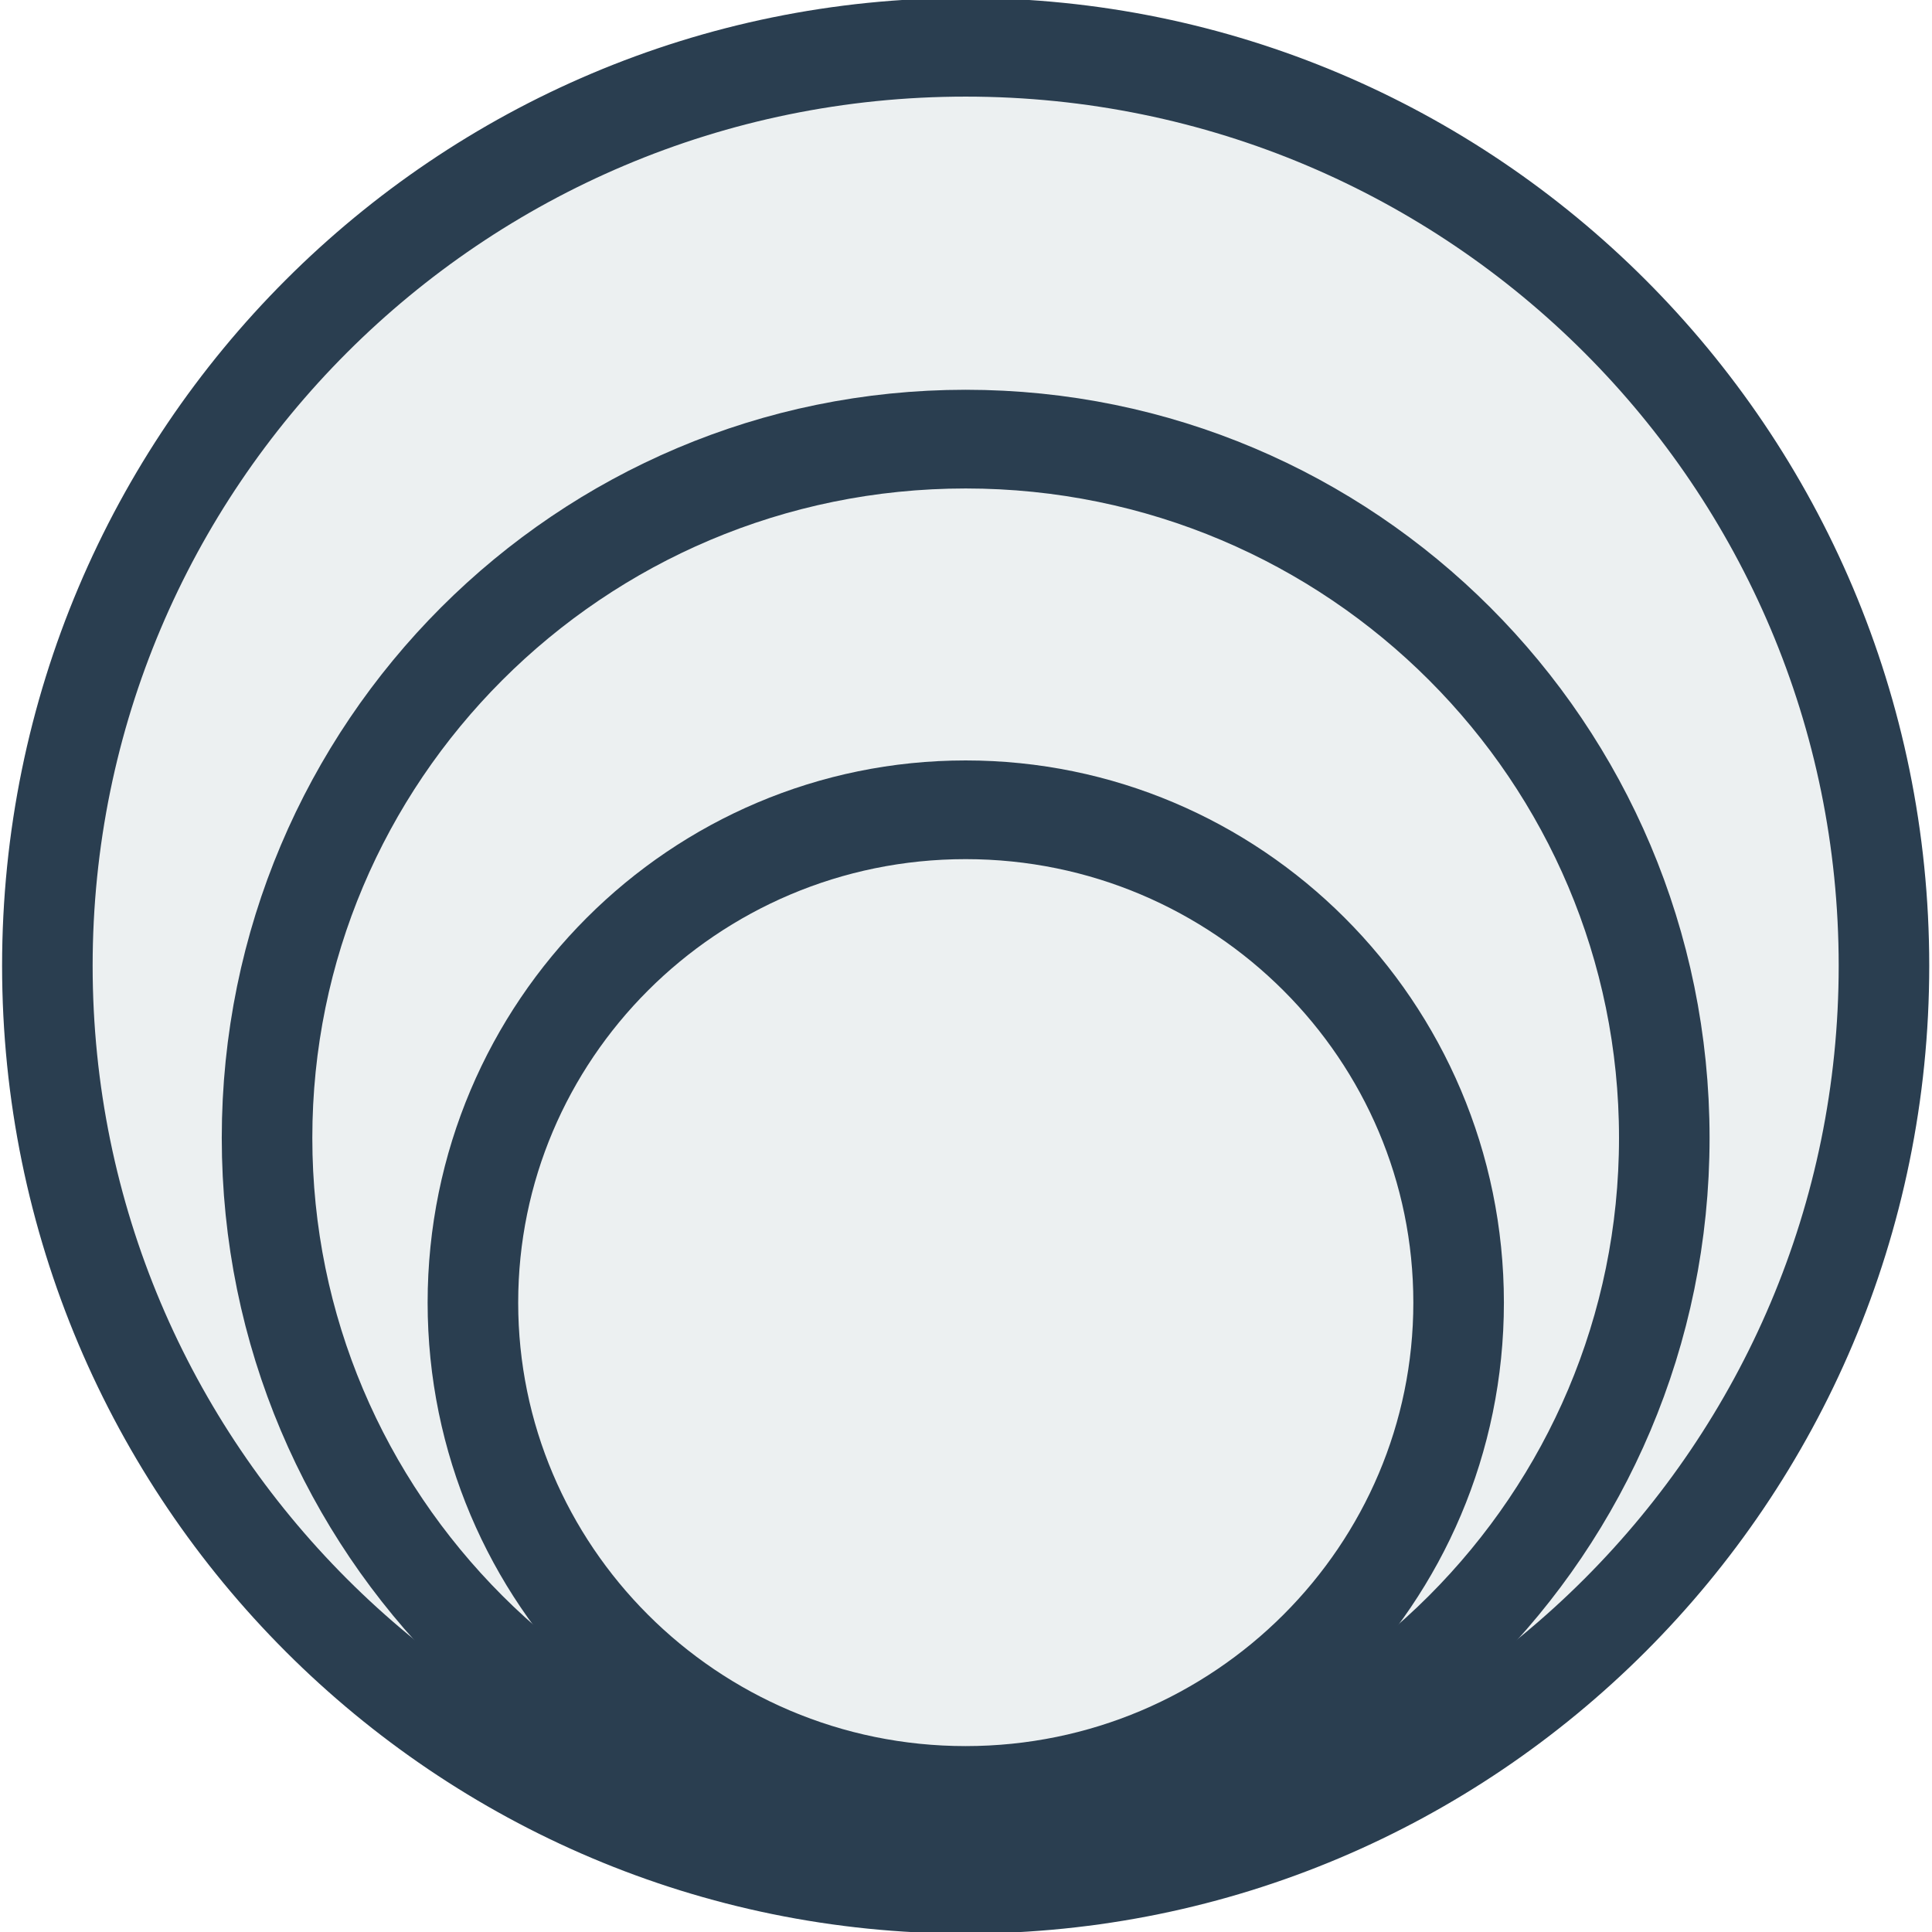
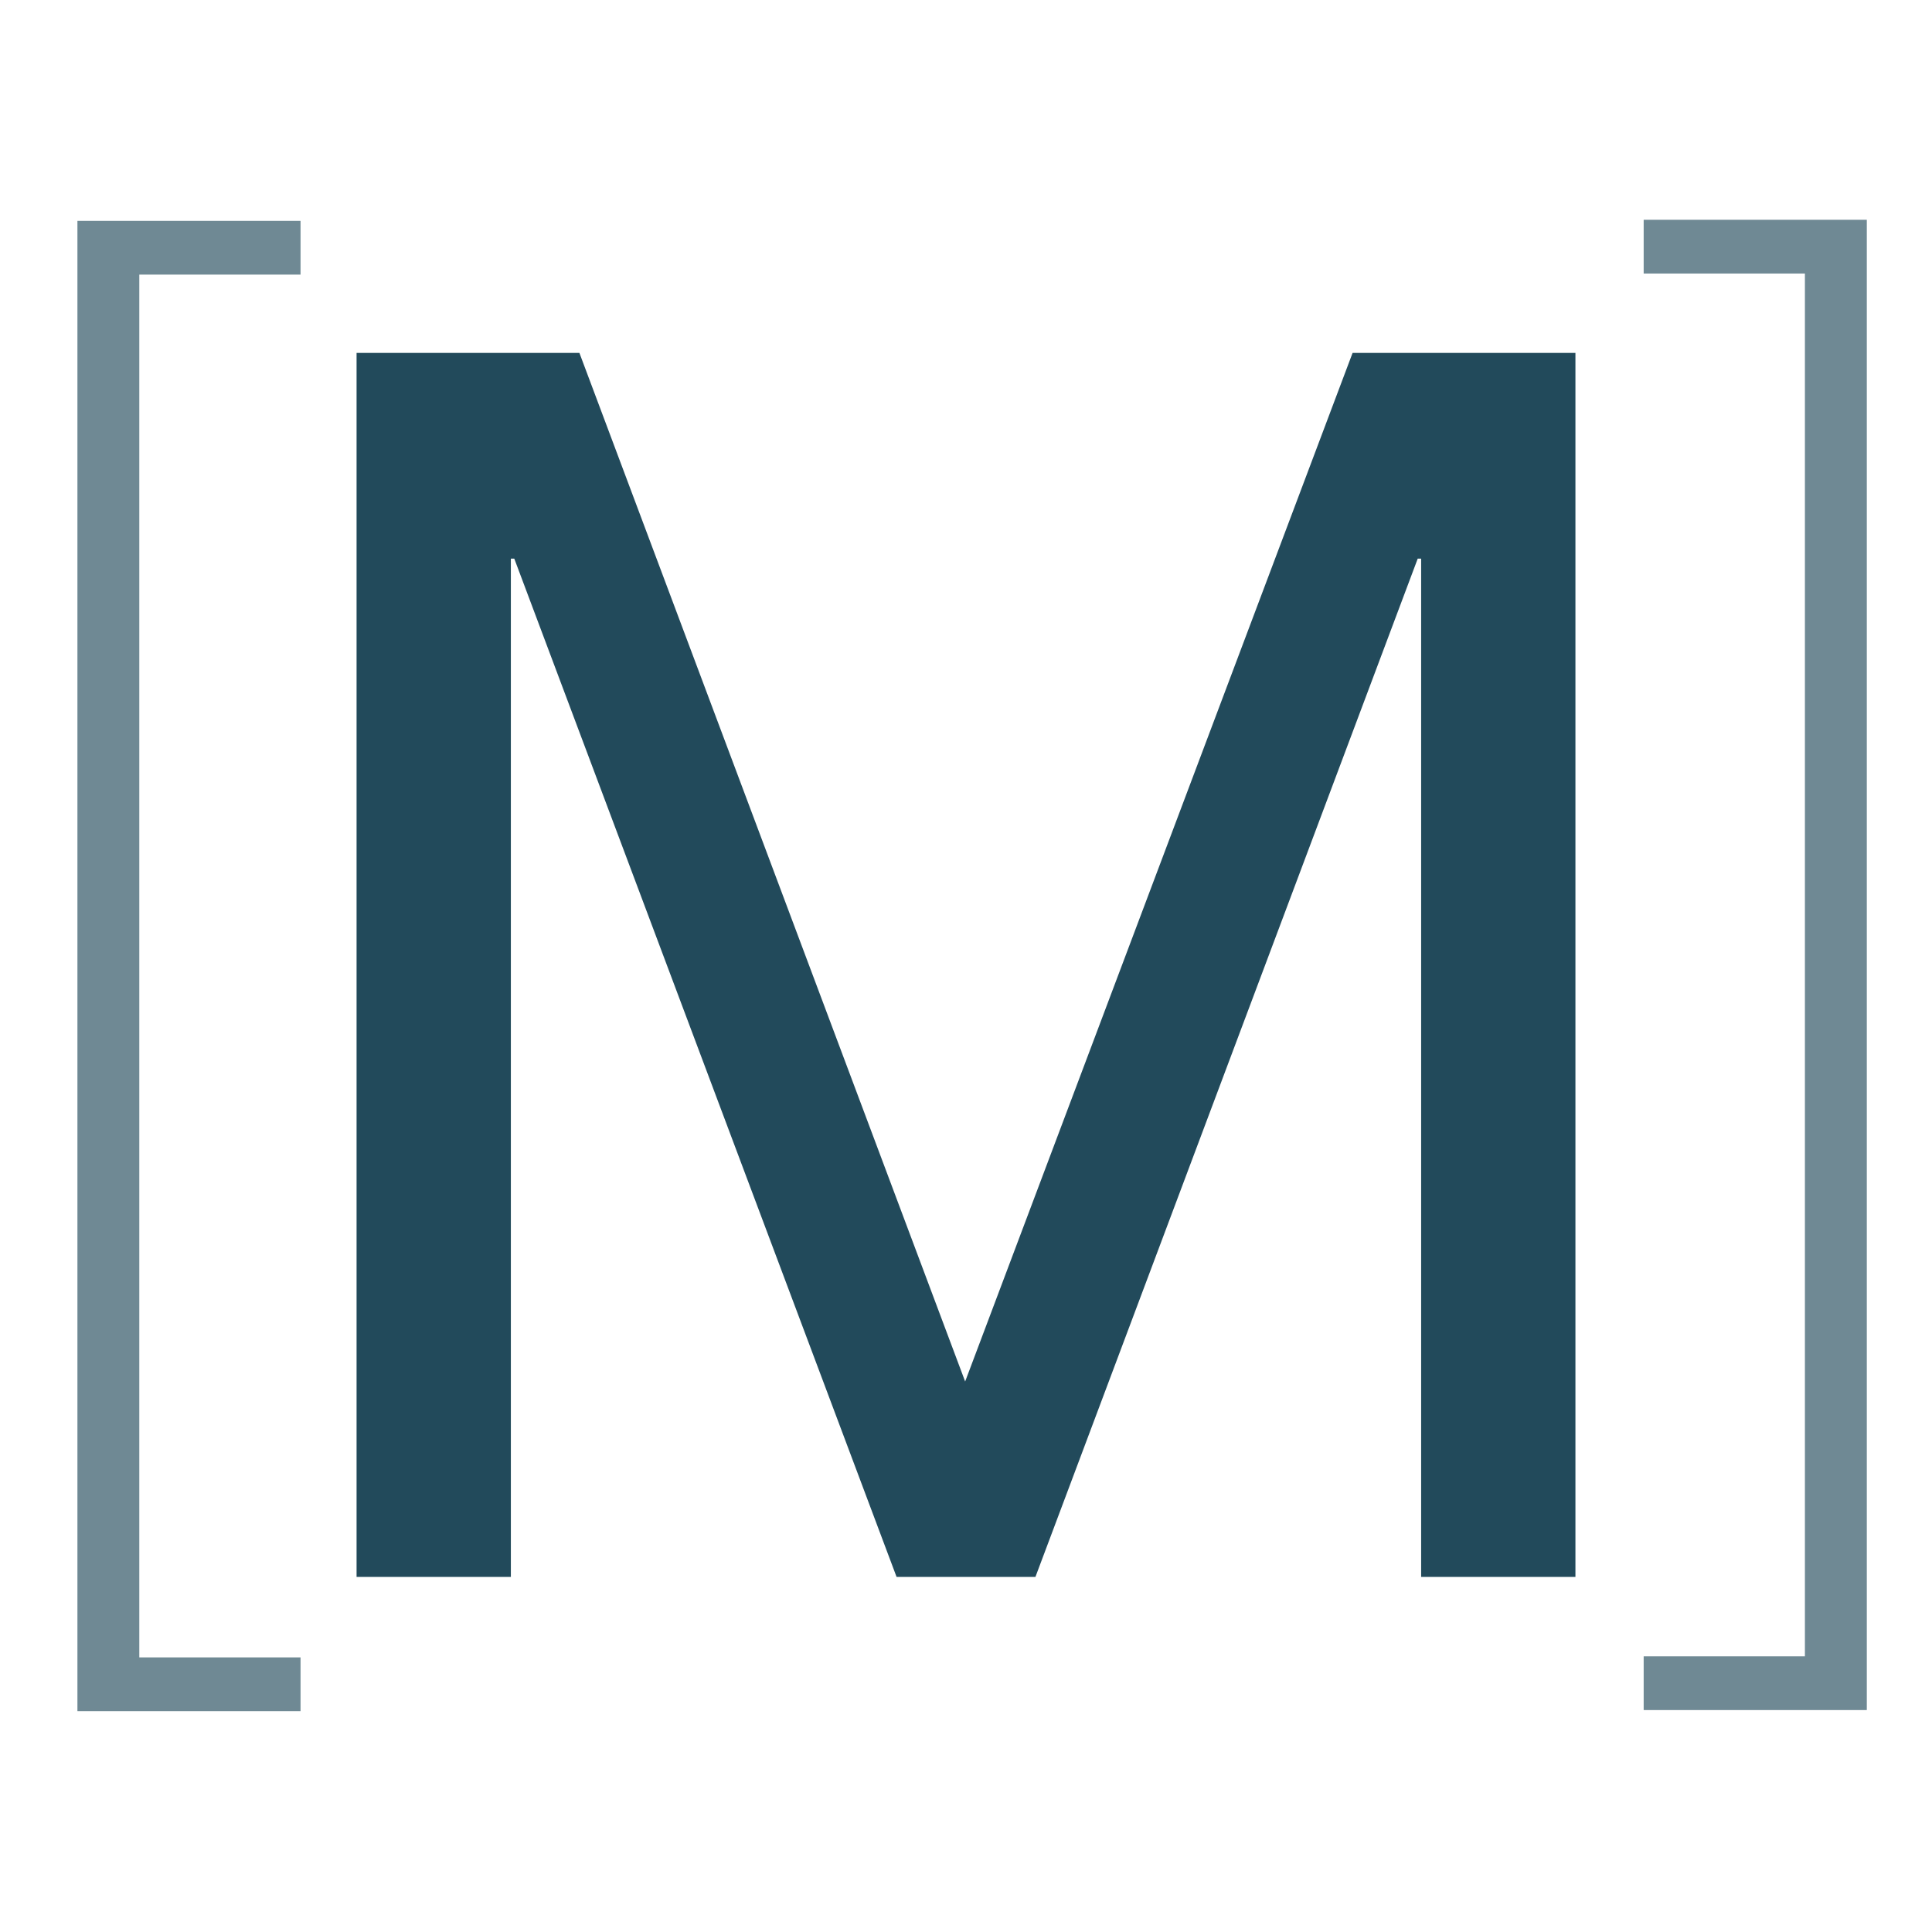
- <svg xmlns="http://www.w3.org/2000/svg" width="100%" height="100%" viewBox="0 0 255 255" version="1.1" xml:space="preserve" style="fill-rule:evenodd;clip-rule:evenodd;stroke-linecap:round;stroke-linejoin:round;stroke-miterlimit:1.5;">
-   <g transform="matrix(1,0,0,1,-335.75,-1313.75)">
+ <svg xmlns="http://www.w3.org/2000/svg" version="1.1" x="0" y="0" width="109" height="109" viewBox="0, 0, 109, 109">
+   <g id="Layer_1" display="none">
    <g>
-       <g transform="matrix(-1.53423,-1.88017e-16,2.04696e-16,-1.67212,2506.8,3766.3)">
-         <ellipse cx="1332" cy="1390.5" rx="79" ry="72.5" style="fill:rgb(236,240,241);stroke:rgb(42,62,80);stroke-width:7.79px;" />
-       </g>
-       <g transform="matrix(-1.16721,-1.4304e-16,1.55729e-16,-1.27212,2017.93,3232.82)">
-         <ellipse cx="1332" cy="1390.5" rx="79" ry="72.5" style="fill:rgb(236,240,241);stroke:rgb(42,62,80);stroke-width:10.24px;" />
-       </g>
-       <g transform="matrix(-0.823219,-1.00884e-16,1.09833e-16,-0.897203,1559.73,2733.24)">
-         <path d="M1332,1318C1375.6,1318 1411,1350.49 1411,1390.5C1411,1430.51 1375.6,1463 1332,1463C1288.4,1463 1252.96,1430.51 1252.96,1390.5C1252.96,1350.49 1288.4,1318 1332,1318Z" style="fill:rgb(236,240,241);stroke:rgb(42,62,80);stroke-width:14.52px;" />
-       </g>
+       <text transform="matrix(0.24, 0, 0, 0.24, 4.432, 45.275)">
+         <tspan x="-56.066" y="147.5" font-family="Helvetica" font-size="400" fill="#4B5F83" fill-opacity="0.651">[</tspan>
+       </text>
+       <text transform="matrix(0.24, 0, 0, 0.24, 54.216, 55.276)">
+         <tspan x="-167.102" y="147.5" font-family="Helvetica" font-size="400" fill="#34495E">M</tspan>
+       </text>
+       <text transform="matrix(0.24, 0, 0, 0.24, 107.536, 45.275)">
+         <tspan x="-56.066" y="147.5" font-family="Helvetica" font-size="400" fill="#4B5F83" fill-opacity="0.651">]</tspan>
+       </text>
    </g>
  </g>
+   <g id="Layer_2">
+     <path d="M20.117,19.912 L20.117,88.967 L28.822,88.967 L28.822,31.518 L29.015,31.518 L50.583,88.967 L58.417,88.967 L79.985,31.518 L80.178,31.518 L80.178,88.967 L88.883,88.967 L88.883,19.912 L76.31,19.912 L54.452,77.942 L32.69,19.912 z" fill="#224A5B" />
+     <path d="M7.859,15.493 L7.859,93.507 L16.956,93.507 L16.956,96.54 L4.368,96.54 L4.368,12.46 L16.956,12.46 L16.956,15.493 z" fill="#224A5B" opacity="0.65" />
+     <path d="M101.83,93.447 L101.83,15.432 L92.733,15.432 L92.733,12.4 L105.322,12.4 L105.322,96.479 L92.733,96.479 L92.733,93.447 z" fill="#224A5B" opacity="0.65" />
+   </g>
</svg>
